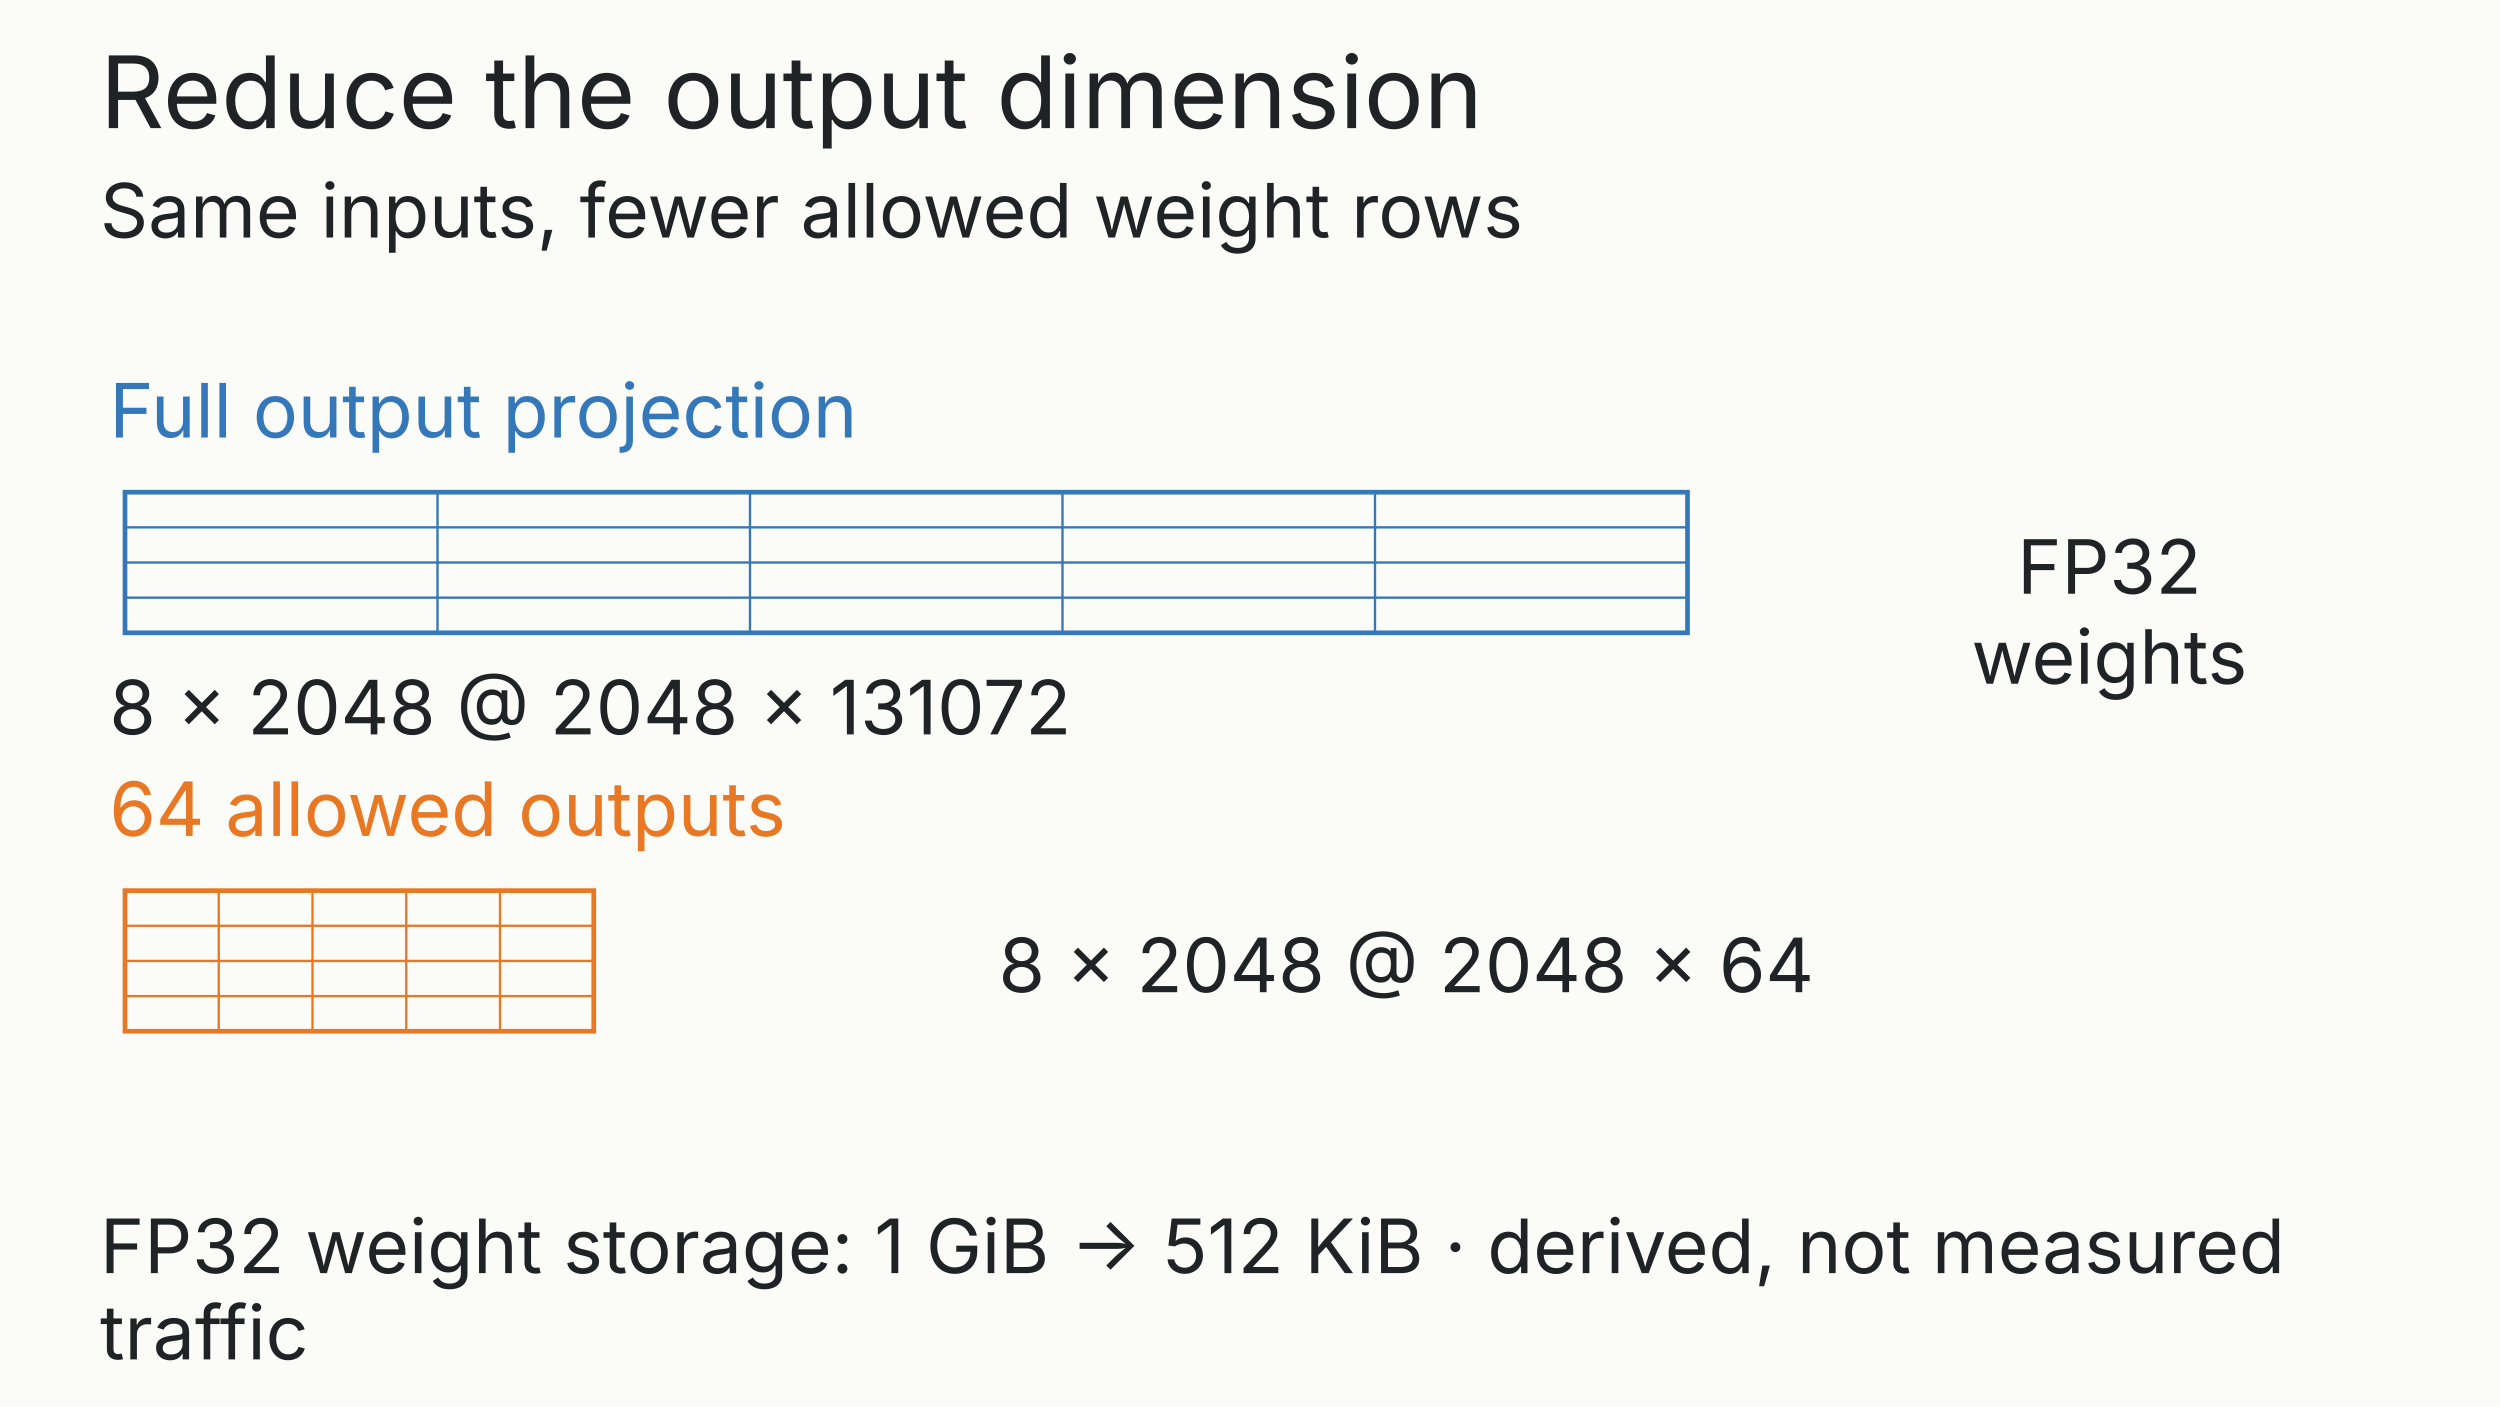
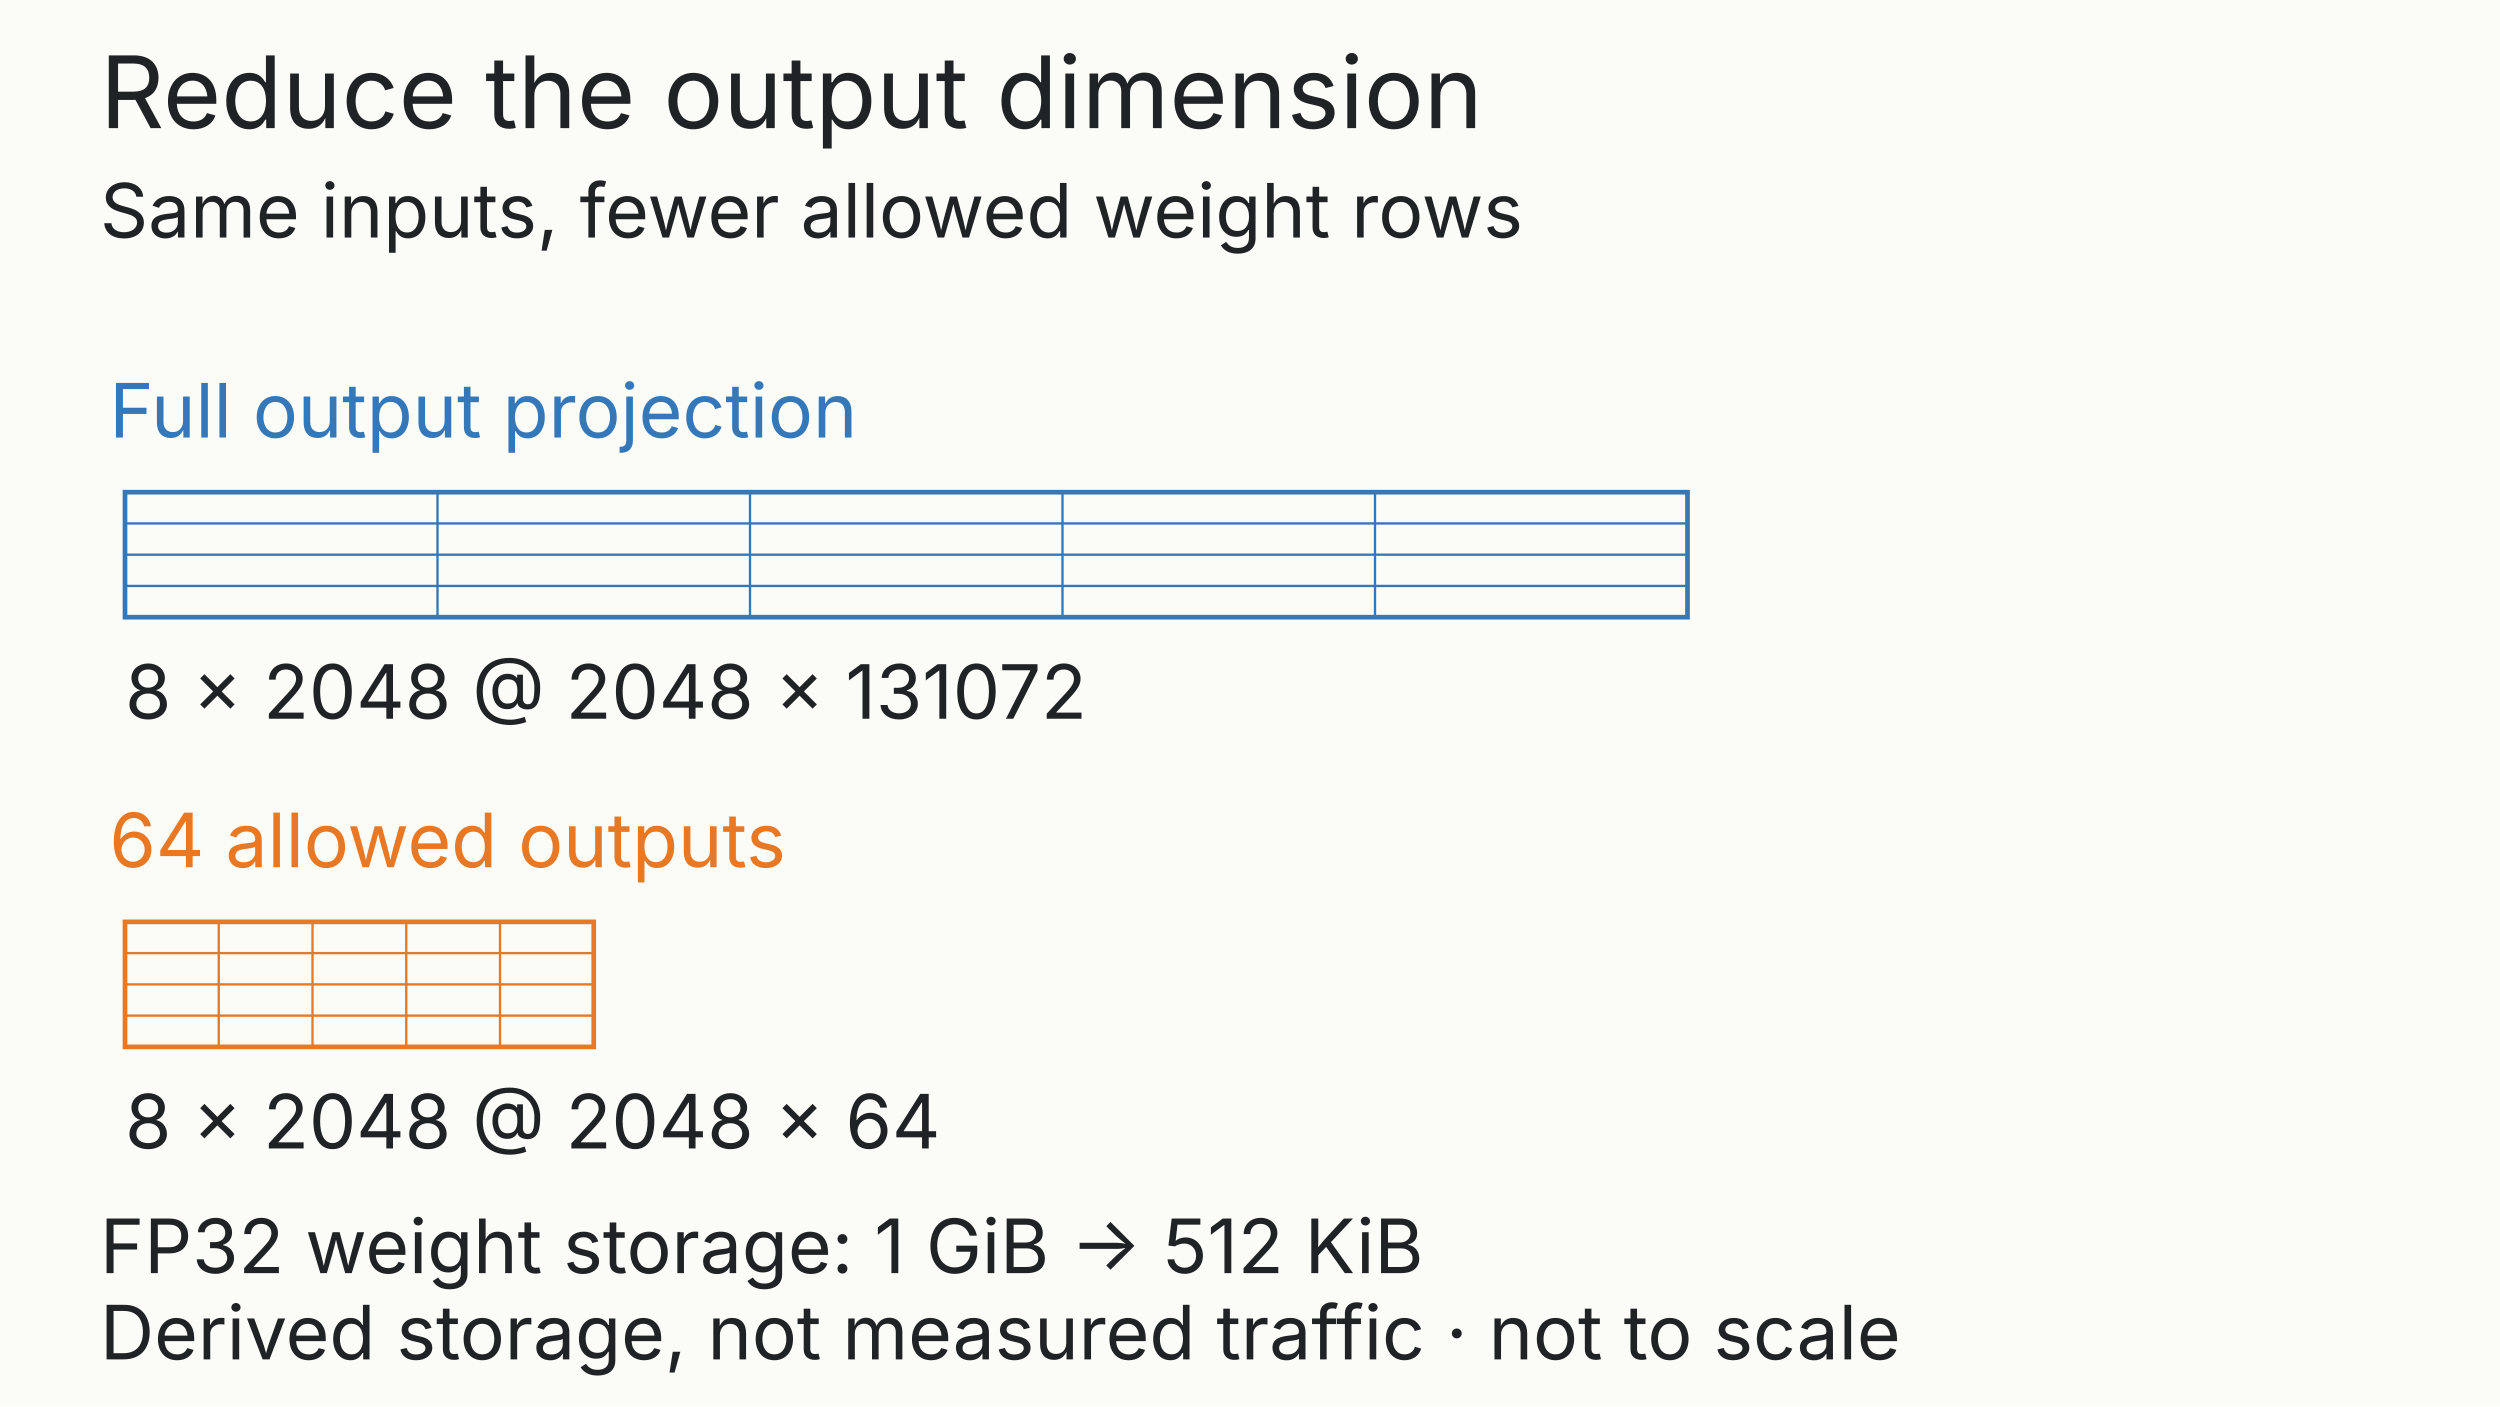
<svg xmlns="http://www.w3.org/2000/svg" width="1600" height="900" viewBox="0 0 1600 900">
  <rect width="100%" height="100%" fill="#FBFBF8" />
  <defs>
    <marker id="arrow" viewBox="0 0 12 12" refX="10" refY="6" markerWidth="5" markerHeight="5" orient="auto">
      <path d="M2 2 L10 6 L2 10" fill="none" stroke="context-stroke" stroke-width="2" />
    </marker>
  </defs>
  <text x="64" y="82.0" font-family="Inter" font-size="64" font-weight="400" font-style="normal" fill="#202326" text-anchor="start">Reduce the output dimension</text>
  <text x="64" y="152.0" font-family="Inter" font-size="48" font-weight="400" font-style="normal" fill="#202326" text-anchor="start">Same inputs, fewer allowed weight rows</text>
  <text x="70" y="280.0" font-family="Inter" font-size="48" font-weight="400" font-style="normal" fill="#3478BA" text-anchor="start">Full output projection</text>
-   <rect x="80" y="315" width="1000" height="90" rx="0" fill="none" stroke="#3478BA" stroke-width="3" />
-   <line x1="80" y1="337.5" x2="1080" y2="337.5" stroke="#3478BA" stroke-width="1.5" />
-   <line x1="80" y1="360.0" x2="1080" y2="360.0" stroke="#3478BA" stroke-width="1.5" />
-   <line x1="80" y1="382.5" x2="1080" y2="382.5" stroke="#3478BA" stroke-width="1.5" />
-   <line x1="280.0" y1="315" x2="280.0" y2="405" stroke="#3478BA" stroke-width="1.5" />
-   <line x1="480.0" y1="315" x2="480.0" y2="405" stroke="#3478BA" stroke-width="1.5" />
-   <line x1="680.0" y1="315" x2="680.0" y2="405" stroke="#3478BA" stroke-width="1.5" />
-   <line x1="880.0" y1="315" x2="880.0" y2="405" stroke="#3478BA" stroke-width="1.5" />
-   <text x="1350" y="380.0" font-family="Inter" font-size="48" font-weight="400" font-style="normal" fill="#202326" text-anchor="middle">FP32</text>
-   <text x="1350" y="437.6" font-family="Inter" font-size="48" font-weight="400" font-style="normal" fill="#202326" text-anchor="middle">weights</text>
-   <text x="70" y="470.0" font-family="Inter" font-size="48" font-weight="400" font-style="normal" fill="#202326" text-anchor="start">8 × 2048  @  2048 × 131072</text>
-   <text x="70" y="535.0" font-family="Inter" font-size="48" font-weight="400" font-style="normal" fill="#E87823" text-anchor="start">64 allowed outputs</text>
-   <rect x="80" y="570" width="300" height="90" rx="0" fill="none" stroke="#E87823" stroke-width="3" />
-   <line x1="80" y1="592.5" x2="380" y2="592.5" stroke="#E87823" stroke-width="1.5" />
-   <line x1="80" y1="615.0" x2="380" y2="615.0" stroke="#E87823" stroke-width="1.5" />
-   <line x1="80" y1="637.5" x2="380" y2="637.5" stroke="#E87823" stroke-width="1.5" />
-   <line x1="140.0" y1="570" x2="140.0" y2="660" stroke="#E87823" stroke-width="1.5" />
-   <line x1="200.0" y1="570" x2="200.0" y2="660" stroke="#E87823" stroke-width="1.5" />
-   <line x1="260.0" y1="570" x2="260.0" y2="660" stroke="#E87823" stroke-width="1.5" />
-   <line x1="320.0" y1="570" x2="320.0" y2="660" stroke="#E87823" stroke-width="1.5" />
-   <text x="900" y="635.0" font-family="Inter" font-size="48" font-weight="400" font-style="normal" fill="#202326" text-anchor="middle">8 × 2048  @  2048 × 64</text>
-   <text x="64" y="814.8" font-family="Inter" font-size="48" font-weight="400" font-style="normal" fill="#202326" text-anchor="start">FP32 weight storage: 1 GiB → 512 KiB · derived, not measured</text>
-   <text x="64" y="870.0" font-family="Inter" font-size="48" font-weight="400" font-style="normal" fill="#202326" text-anchor="start">traffic</text>
+   <rect x="80" y="315" width="1000" height="80" rx="0" fill="none" stroke="#3478BA" stroke-width="3" />
+   <line x1="80" y1="335.0" x2="1080" y2="335.0" stroke="#3478BA" stroke-width="1.5" />
+   <line x1="80" y1="355.0" x2="1080" y2="355.0" stroke="#3478BA" stroke-width="1.5" />
+   <line x1="80" y1="375.0" x2="1080" y2="375.0" stroke="#3478BA" stroke-width="1.5" />
+   <line x1="280.0" y1="315" x2="280.0" y2="395" stroke="#3478BA" stroke-width="1.5" />
+   <line x1="480.0" y1="315" x2="480.0" y2="395" stroke="#3478BA" stroke-width="1.5" />
+   <line x1="680.0" y1="315" x2="680.0" y2="395" stroke="#3478BA" stroke-width="1.5" />
+   <line x1="880.0" y1="315" x2="880.0" y2="395" stroke="#3478BA" stroke-width="1.5" />
+   <text x="80" y="460.0" font-family="Inter" font-size="48" font-weight="400" font-style="normal" fill="#202326" text-anchor="start">8 × 2048  @  2048 × 131072</text>
+   <text x="70" y="555.0" font-family="Inter" font-size="48" font-weight="400" font-style="normal" fill="#E87823" text-anchor="start">64 allowed outputs</text>
+   <rect x="80" y="590" width="300" height="80" rx="0" fill="none" stroke="#E87823" stroke-width="3" />
+   <line x1="80" y1="610.0" x2="380" y2="610.0" stroke="#E87823" stroke-width="1.5" />
+   <line x1="80" y1="630.0" x2="380" y2="630.0" stroke="#E87823" stroke-width="1.5" />
+   <line x1="80" y1="650.0" x2="380" y2="650.0" stroke="#E87823" stroke-width="1.5" />
+   <line x1="140.0" y1="590" x2="140.0" y2="670" stroke="#E87823" stroke-width="1.5" />
+   <line x1="200.0" y1="590" x2="200.0" y2="670" stroke="#E87823" stroke-width="1.5" />
+   <line x1="260.0" y1="590" x2="260.0" y2="670" stroke="#E87823" stroke-width="1.5" />
+   <line x1="320.0" y1="590" x2="320.0" y2="670" stroke="#E87823" stroke-width="1.5" />
+   <text x="80" y="735.0" font-family="Inter" font-size="48" font-weight="400" font-style="normal" fill="#202326" text-anchor="start">8 × 2048  @  2048 × 64</text>
+   <text x="64" y="814.8" font-family="Inter" font-size="48" font-weight="400" font-style="normal" fill="#202326" text-anchor="start">FP32 weight storage: 1 GiB → 512 KiB</text>
+   <text x="64" y="870.0" font-family="Inter" font-size="48" font-weight="400" font-style="normal" fill="#202326" text-anchor="start">Derived storage, not measured traffic · not to scale</text>
</svg>
